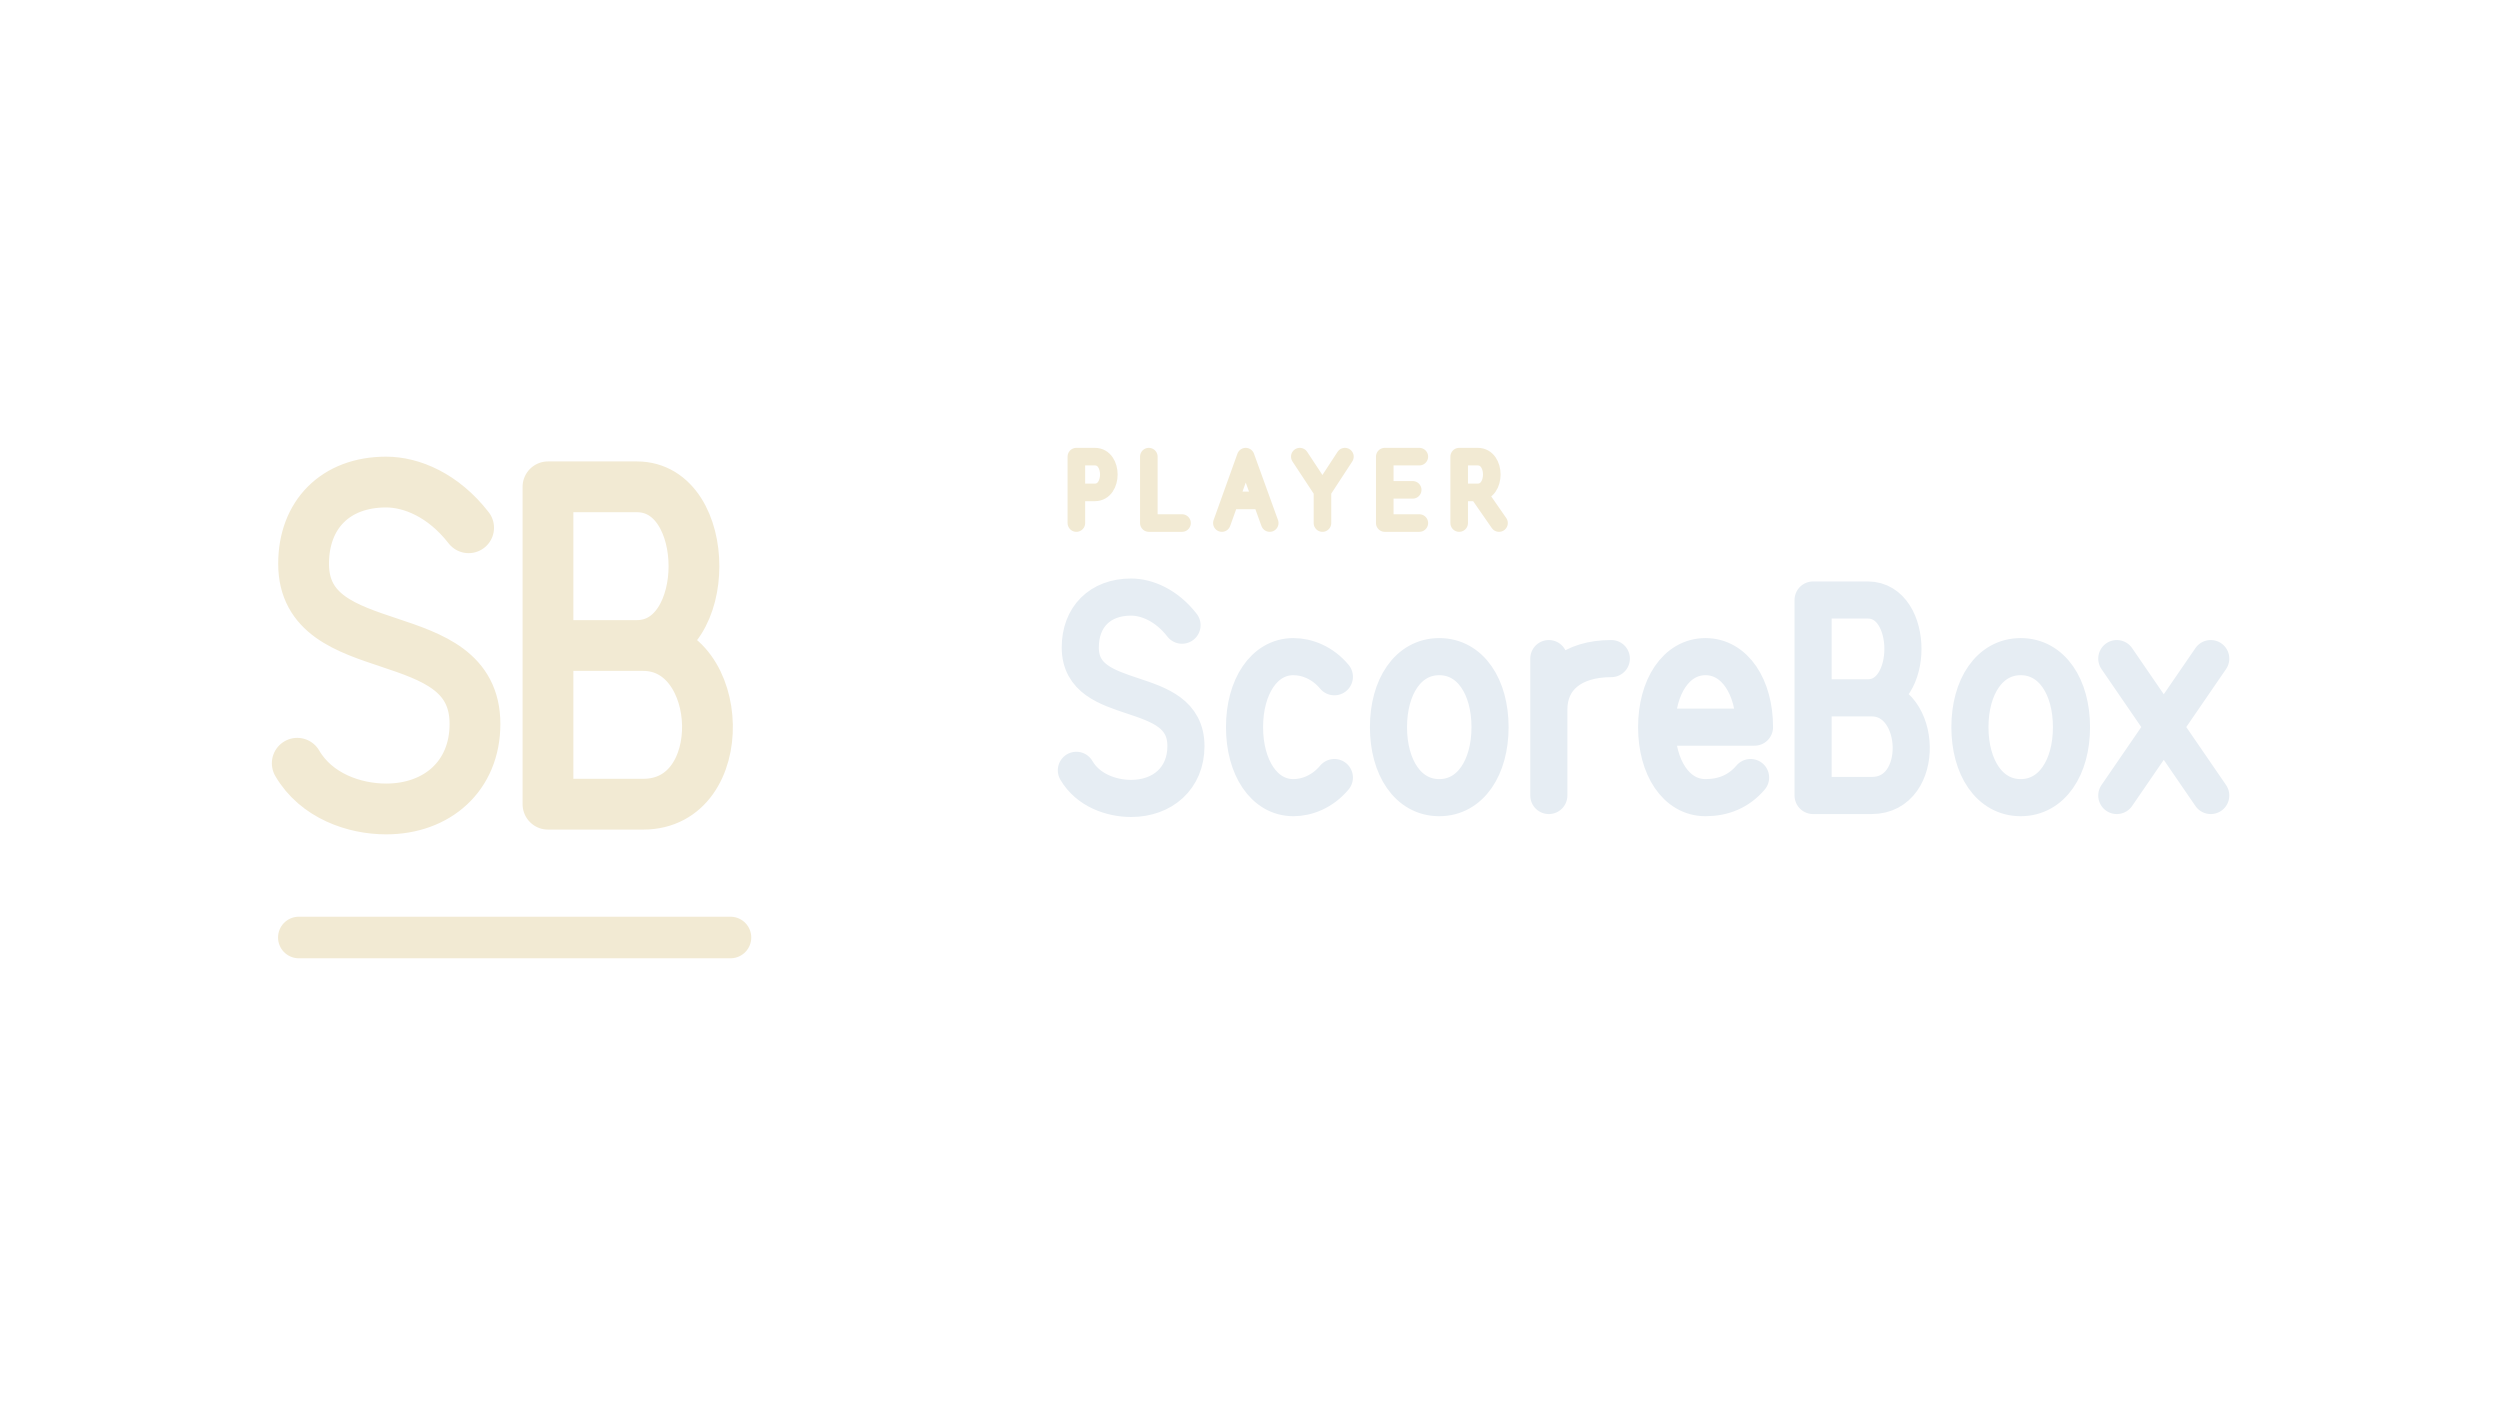
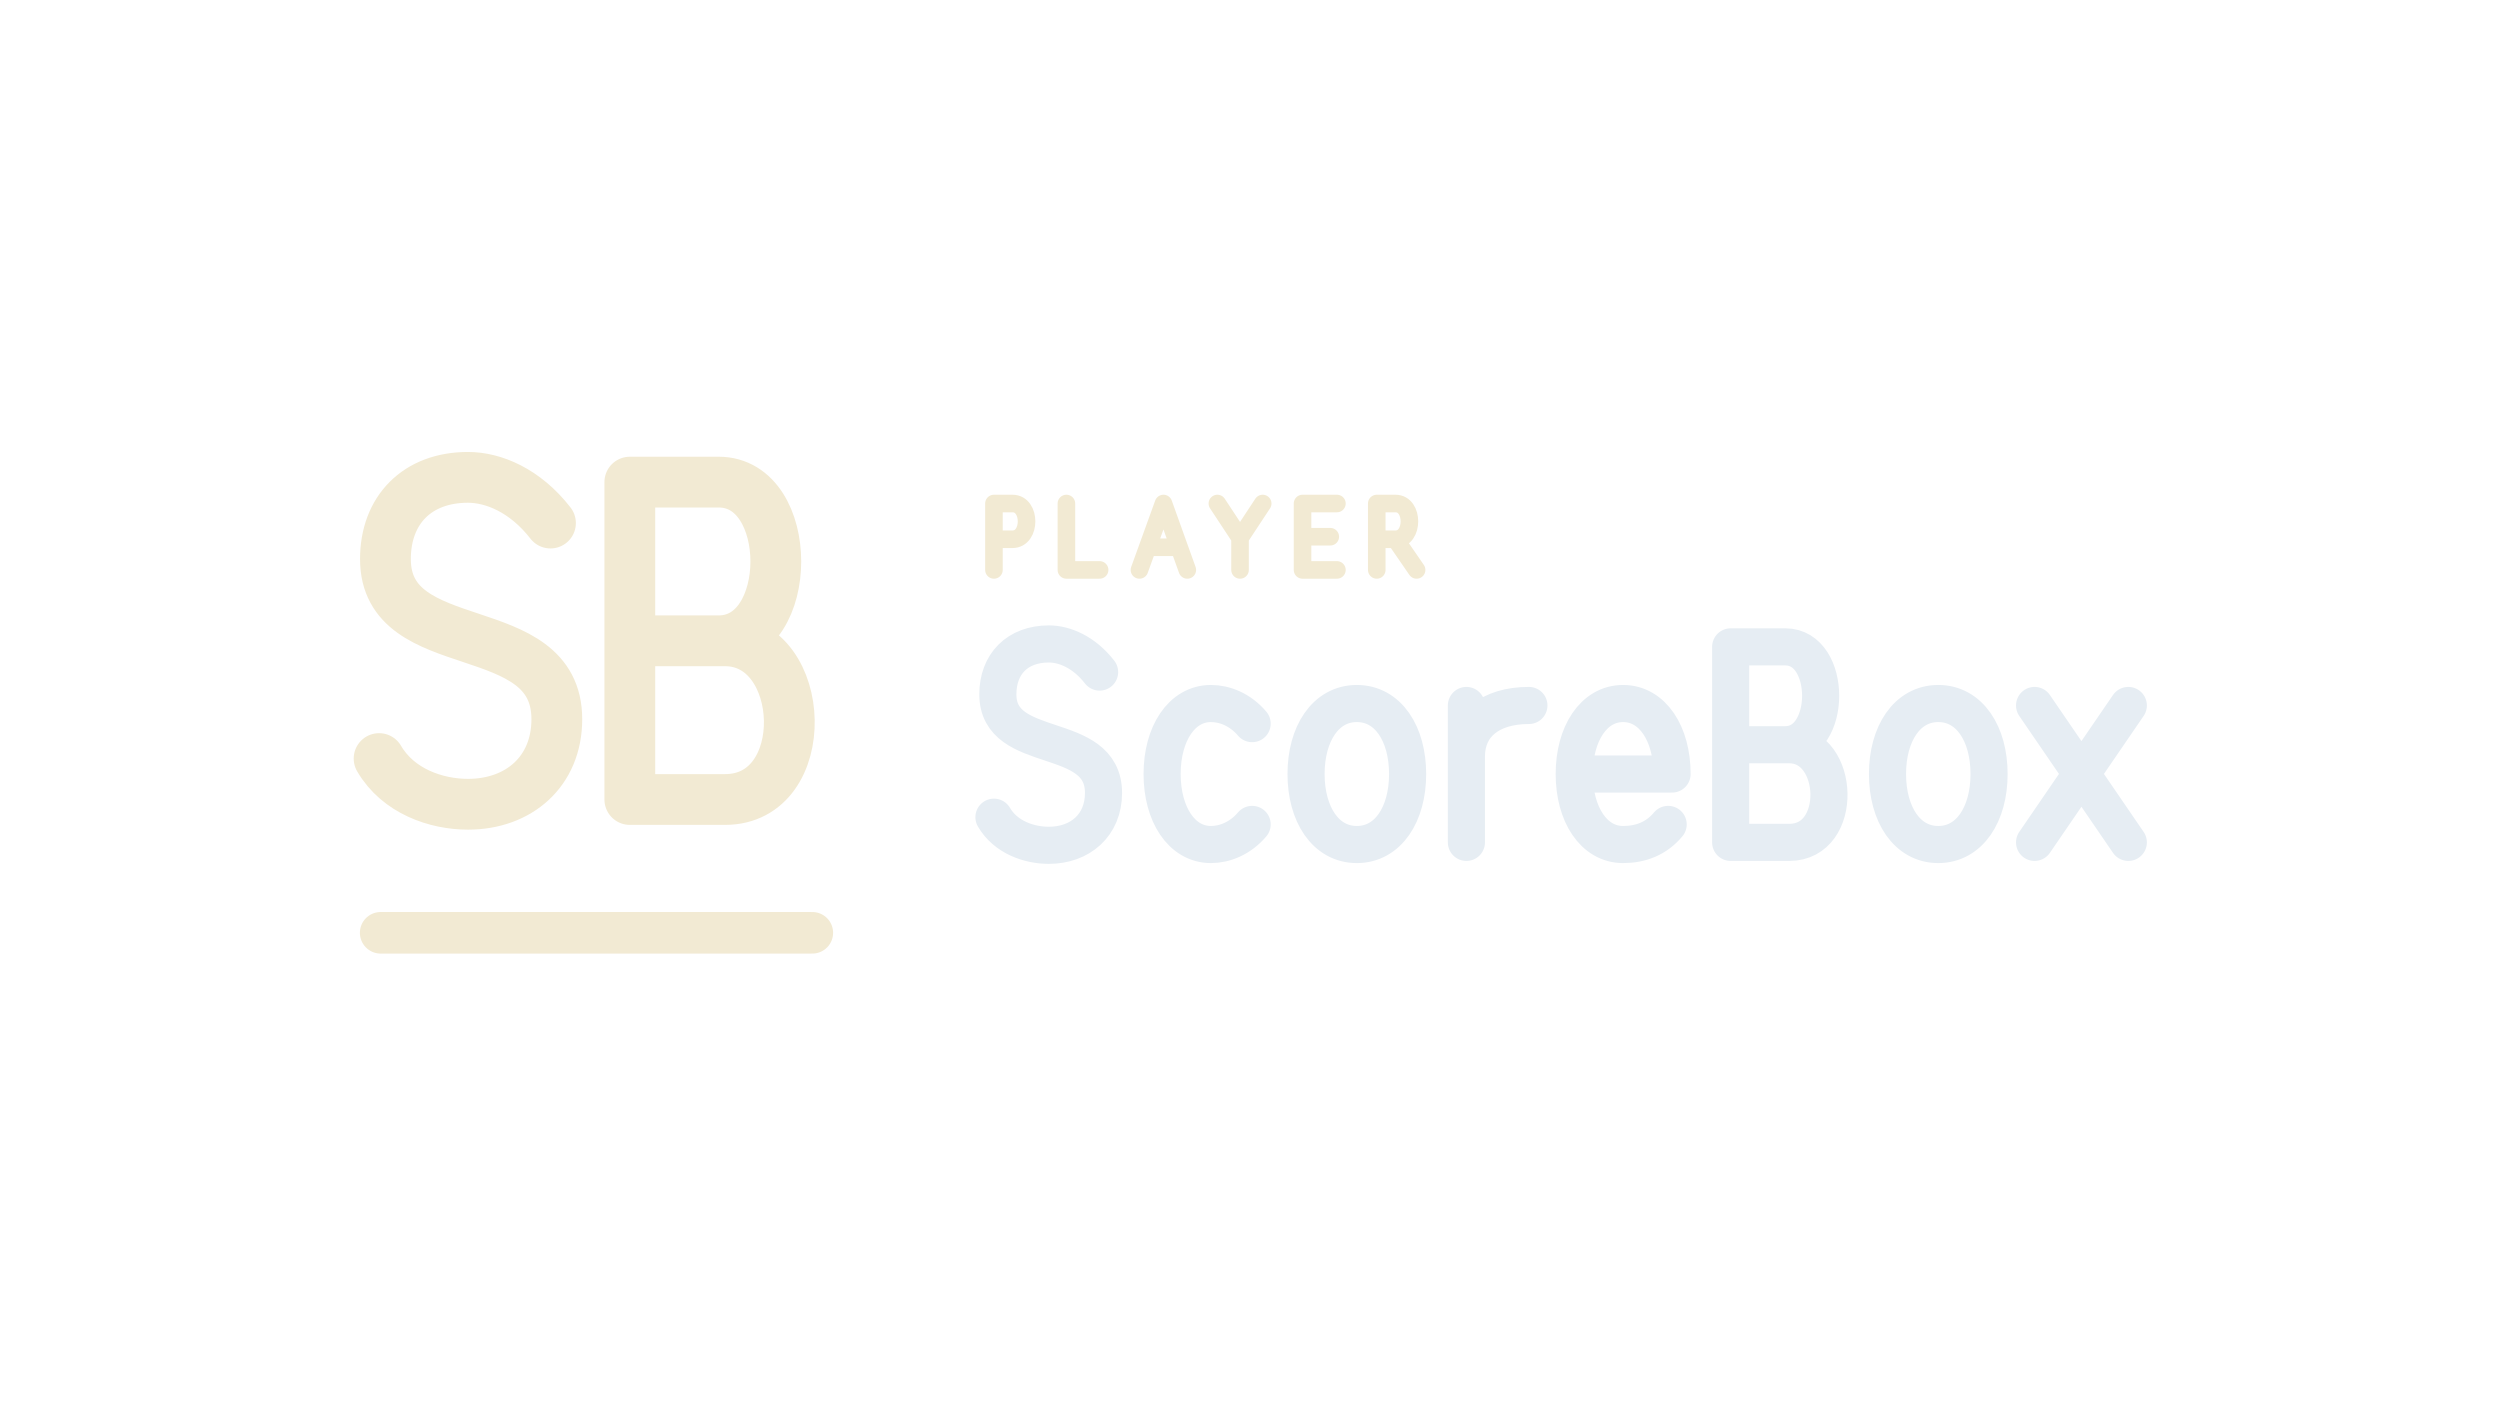
<svg xmlns="http://www.w3.org/2000/svg" width="1280" height="720" viewBox="0 0 1280 720">
-   <g transform="translate(-46.5,-23.0)">
+   <g transform="translate(-5.0,1.0)">
    <g transform="translate(102,152) scale(0.8125)">
-       <path d="M 227.0 173.8 C 211.0 153.2 191.0 145.0 175.0 145.0 C 143.0 145.0 123.0 165.6 123.0 196.5 C 123.0 260.4 231.0 231.5 231.0 297.4 C 231.0 330.4 207.0 351.0 175.0 351.0 C 155.0 351.0 131.0 342.8 119.0 322.2 M 277.0 248.0 L 337.0 248.0 C 389.0 248.0 393.0 348.0 337.0 348.0 L 277.0 348.0 L 277.0 148.0 L 333.0 148.0 C 381.0 148.0 381.0 248.0 333.0 248.0" fill="none" stroke="#F2EAD3" stroke-width="32.0" stroke-linecap="round" stroke-linejoin="round" />
-       <path d="M 120 432 L 392 432" fill="none" stroke="#F2EAD3" stroke-width="26.2" stroke-linecap="round" stroke-linejoin="round" />
+       <g transform="translate(256 256) scale(1) translate(-255.5 -288.5)">
+         <path d="M 227.0 173.8 C 211.0 153.2 191.0 145.0 175.0 145.0 C 143.0 145.0 123.0 165.6 123.0 196.5 C 123.0 260.4 231.0 231.5 231.0 297.4 C 231.0 330.4 207.0 351.0 175.0 351.0 C 155.0 351.0 131.0 342.8 119.0 322.2 M 277.0 248.0 L 337.0 248.0 C 389.0 248.0 393.0 348.0 337.0 348.0 L 277.0 348.0 L 277.0 148.0 L 333.0 148.0 C 381.0 148.0 381.0 248.0 333.0 248.0" fill="none" stroke="#F2EAD3" stroke-width="32.0" stroke-linecap="round" stroke-linejoin="round" />
+         <path d="M 120 432 L 392 432" fill="none" stroke="#F2EAD3" stroke-width="26.2" stroke-linecap="round" stroke-linejoin="round" />
+       </g>
    </g>
-     <path d="M 597.6 290.8 L 597.6 256.8 L 607.1 256.8 C 616.6 256.8 616.6 275.1 607.1 275.1 L 597.6 275.1 M 634.7 256.8 L 634.7 290.8 L 651.7 290.8 M 672.1 290.8 L 684.3 256.8 L 696.6 290.8 M 676.5 279.2 L 692.2 279.2 M 712.0 256.8 L 723.6 274.4 L 735.1 256.8 M 723.6 274.4 L 723.6 290.8 M 773.2 256.8 L 755.5 256.8 L 755.5 290.8 L 773.2 290.8 M 755.5 273.8 L 769.8 273.8 M 793.6 290.8 L 793.6 256.8 L 803.1 256.8 C 812.7 256.8 812.7 275.1 803.1 275.1 L 793.6 275.1 M 803.1 275.1 L 814.0 290.8" fill="none" stroke="#F2EAD3" stroke-width="9.0" stroke-linecap="round" stroke-linejoin="round" />
-     <path d="M 651.7 343.1 C 643.7 332.8 633.6 328.7 625.6 328.7 C 609.6 328.7 599.6 339.0 599.6 354.5 C 599.6 386.5 653.7 372.0 653.7 405.0 C 653.7 421.5 641.7 431.8 625.6 431.8 C 615.6 431.8 603.6 427.7 597.6 417.4 M 729.7 369.5 C 723.7 362.3 715.7 359.2 708.7 359.2 C 693.7 359.2 683.7 374.7 683.7 395.3 C 683.7 415.9 693.7 431.4 708.7 431.4 C 715.7 431.4 723.7 428.3 729.7 421.1 M 783.4 359.2 C 799.4 359.2 809.4 374.7 809.4 395.3 C 809.4 415.9 799.4 431.4 783.4 431.4 C 767.4 431.4 757.4 415.9 757.4 395.3 C 757.4 374.7 767.4 359.2 783.4 359.2 Z M 839.5 430.3 L 839.5 360.2 M 839.5 386.3 C 839.5 370.3 851.5 360.2 871.5 360.2 M 894.7 395.3 L 944.8 395.3 C 944.8 374.7 934.7 359.2 919.7 359.2 C 904.7 359.2 894.7 374.7 894.7 395.3 C 894.7 415.9 904.7 431.4 919.7 431.4 C 928.7 431.4 936.7 428.3 942.8 421.1 M 974.8 380.3 L 1004.8 380.3 C 1030.8 380.3 1032.8 430.3 1004.8 430.3 L 974.8 430.3 L 974.8 330.2 L 1002.8 330.2 C 1026.8 330.2 1026.8 380.3 1002.8 380.3 M 1081.1 359.2 C 1097.1 359.2 1107.1 374.7 1107.1 395.3 C 1107.1 415.9 1097.1 431.4 1081.1 431.4 C 1065.1 431.4 1055.1 415.9 1055.1 395.3 C 1055.1 374.7 1065.1 359.2 1081.1 359.2 Z M 1130.3 360.2 L 1178.4 430.3 M 1178.4 360.2 L 1130.3 430.3" fill="none" stroke="#E6EDF3" stroke-width="19.0" stroke-linecap="round" stroke-linejoin="round" />
+     <path d="M 513.9 290.8 L 513.9 256.8 L 523.4 256.8 C 533.0 256.8 533.0 275.1 523.4 275.1 L 513.9 275.1 M 551.0 256.8 L 551.0 290.8 L 568.0 290.8 M 588.4 290.8 L 600.7 256.8 L 612.9 290.8 M 592.8 279.2 L 608.5 279.2 M 628.3 256.8 L 639.9 274.4 L 651.5 256.8 M 639.9 274.4 L 639.9 290.8 M 689.5 256.8 L 671.9 256.8 L 671.9 290.8 L 689.5 290.8 M 671.9 273.8 L 686.1 273.8 M 709.9 290.8 L 709.9 256.8 L 719.5 256.8 C 729.0 256.8 729.0 275.1 719.5 275.1 L 709.9 275.1 M 719.5 275.1 L 730.3 290.8" fill="none" stroke="#F2EAD3" stroke-width="9.0" stroke-linecap="round" stroke-linejoin="round" />
+     <path d="M 568.0 343.1 C 560.0 332.8 550.0 328.7 542.0 328.7 C 525.9 328.7 515.9 339.0 515.9 354.5 C 515.9 386.5 570.0 372.0 570.0 405.0 C 570.0 421.5 558.0 431.8 542.0 431.8 C 531.9 431.8 519.9 427.7 513.9 417.4 M 646.1 369.5 C 640.0 362.3 632.0 359.2 625.0 359.2 C 610.0 359.2 600.0 374.7 600.0 395.3 C 600.0 415.9 610.0 431.4 625.0 431.4 C 632.0 431.4 640.0 428.3 646.1 421.1 M 699.7 359.2 C 715.7 359.2 725.7 374.7 725.7 395.3 C 725.7 415.9 715.7 431.4 699.7 431.4 C 683.7 431.4 673.7 415.9 673.7 395.3 C 673.7 374.7 683.7 359.2 699.7 359.2 Z M 755.8 430.3 L 755.8 360.2 M 755.8 386.3 C 755.8 370.3 767.8 360.2 787.8 360.2 M 811.0 395.3 L 861.1 395.3 C 861.1 374.7 851.1 359.2 836.0 359.2 C 821.0 359.2 811.0 374.7 811.0 395.3 C 811.0 415.9 821.0 431.4 836.0 431.4 C 845.1 431.4 853.1 428.3 859.1 421.1 M 891.1 380.3 L 921.1 380.3 C 947.2 380.3 949.2 430.3 921.1 430.3 L 891.1 430.3 L 891.1 330.2 L 919.1 330.2 C 943.2 330.2 943.2 380.3 919.1 380.3 M 997.4 359.2 C 1013.4 359.2 1023.4 374.7 1023.4 395.3 C 1023.4 415.9 1013.4 431.4 997.4 431.4 C 981.4 431.4 971.4 415.9 971.4 395.3 C 971.4 374.7 981.4 359.2 997.4 359.2 Z M 1046.7 360.2 L 1094.7 430.3 M 1094.7 360.2 L 1046.7 430.3" fill="none" stroke="#E6EDF3" stroke-width="19.0" stroke-linecap="round" stroke-linejoin="round" />
  </g>
</svg>
